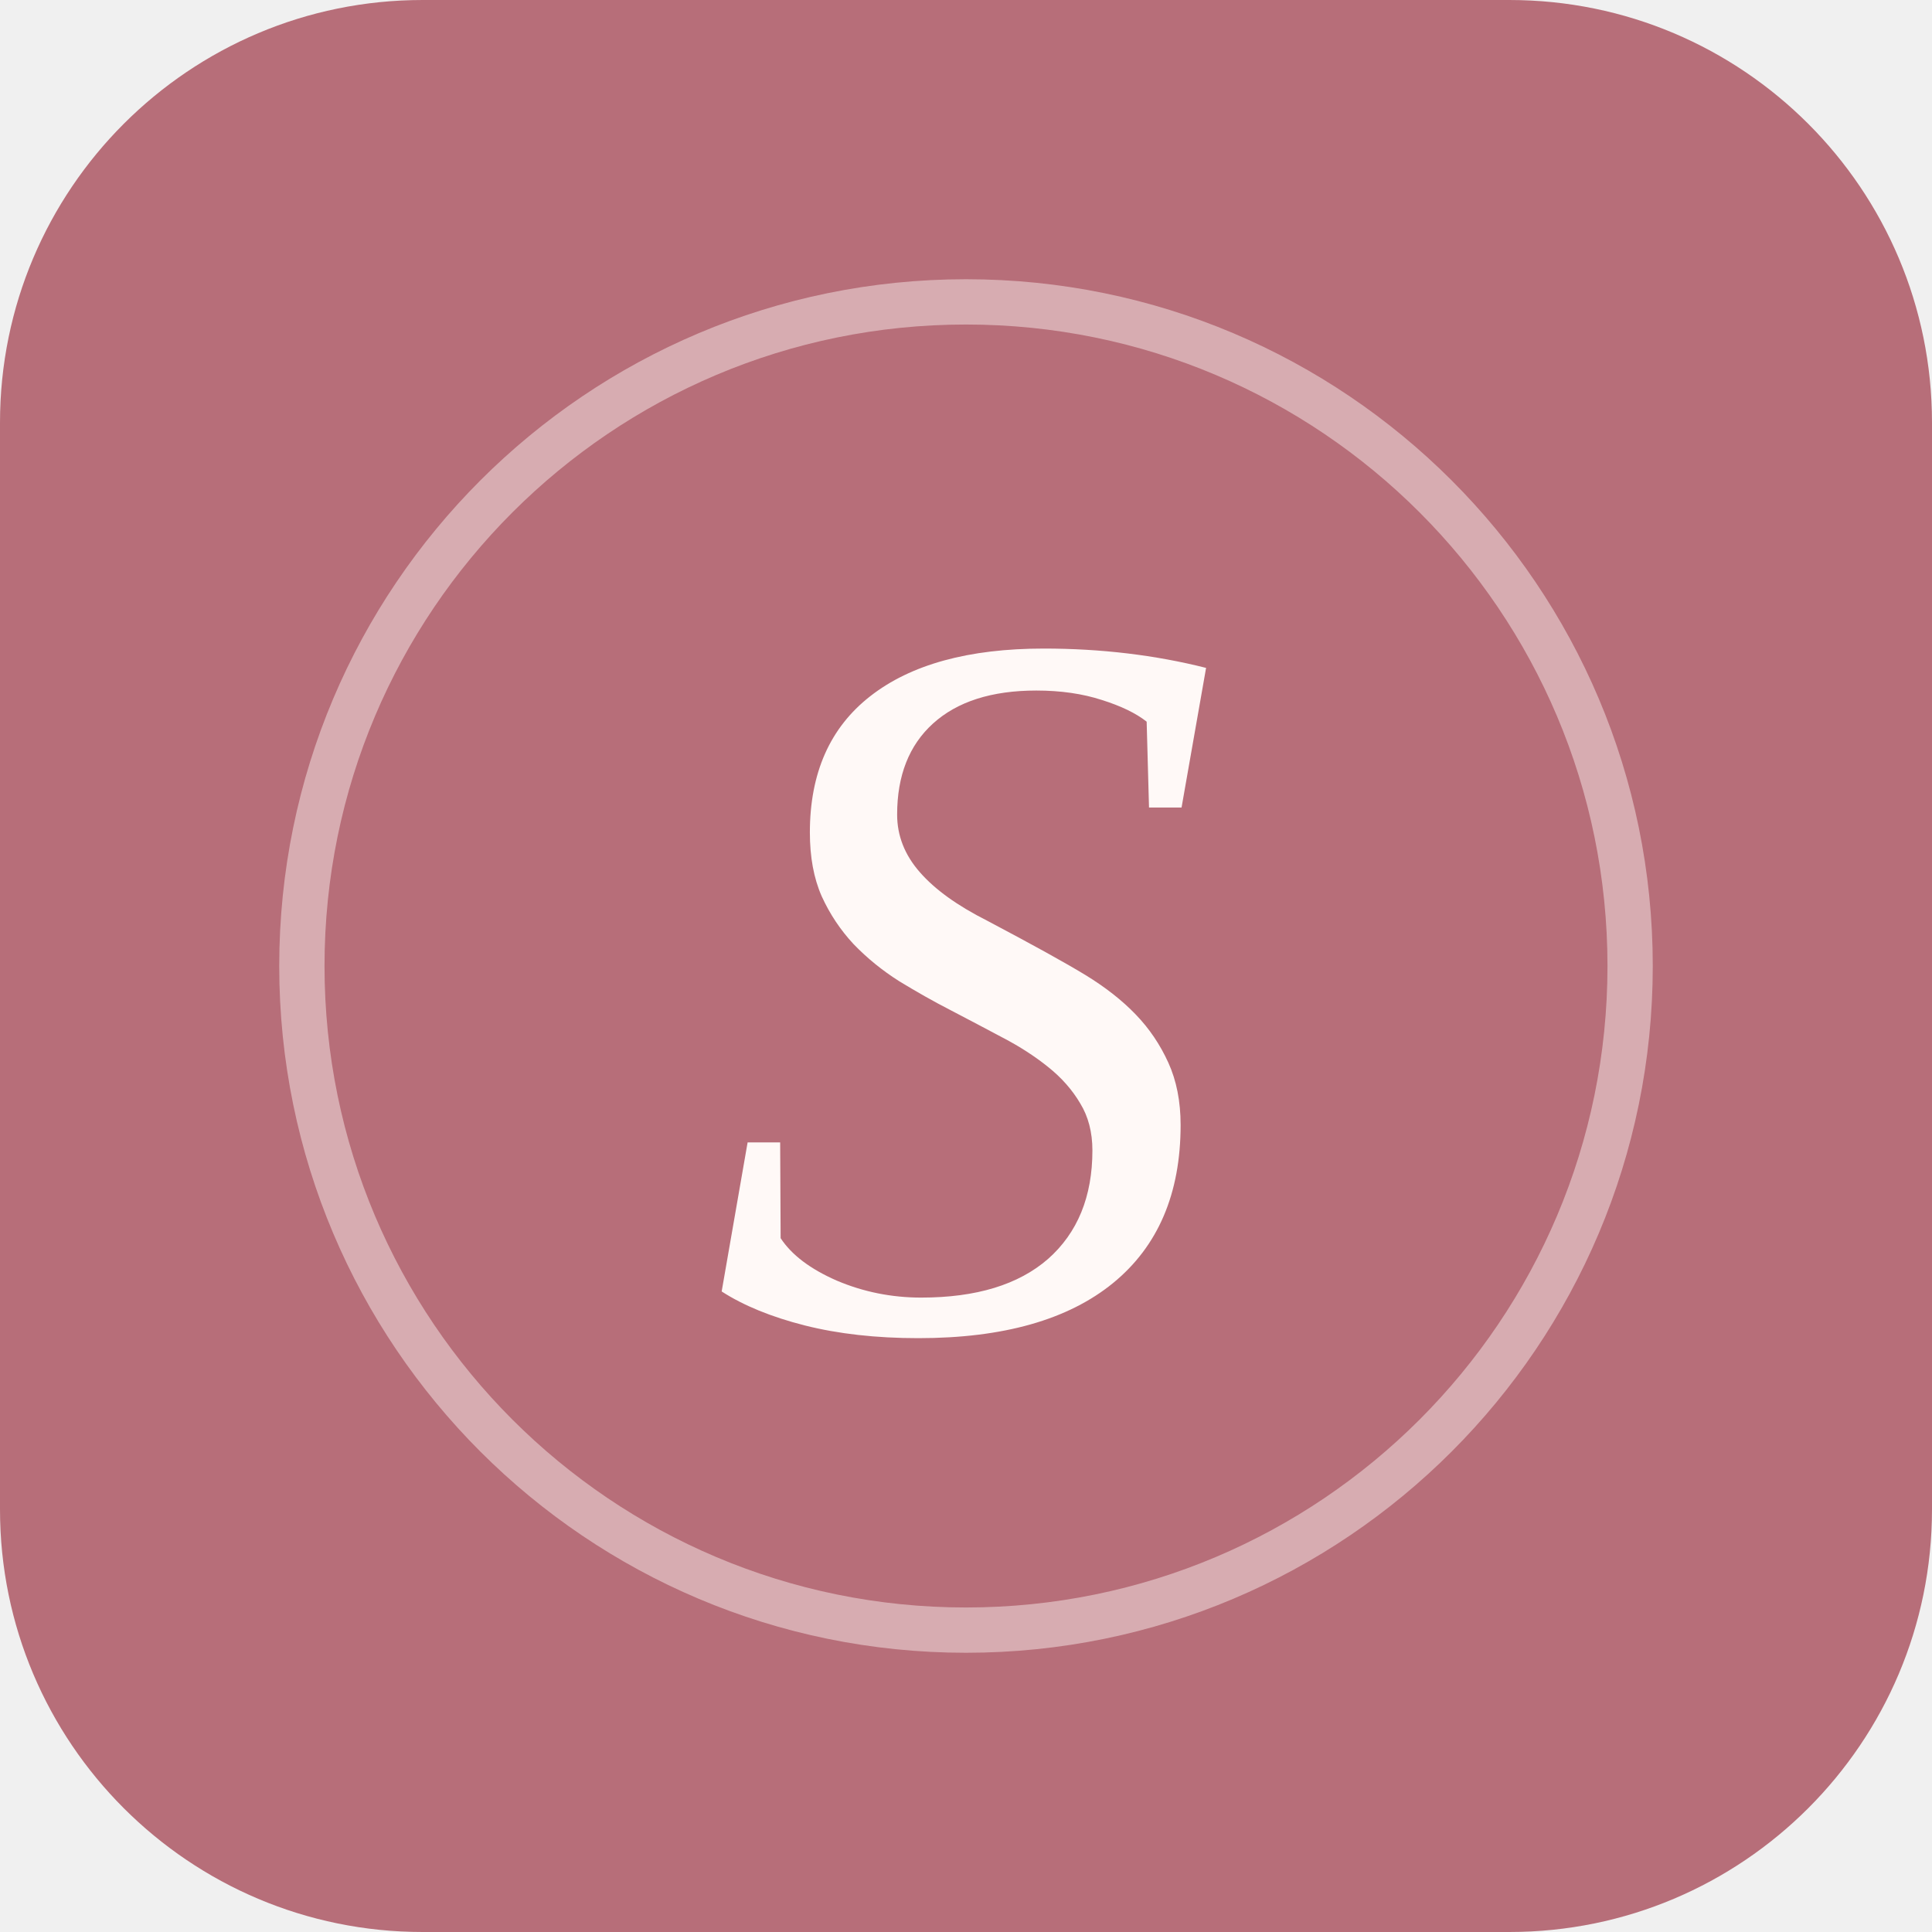
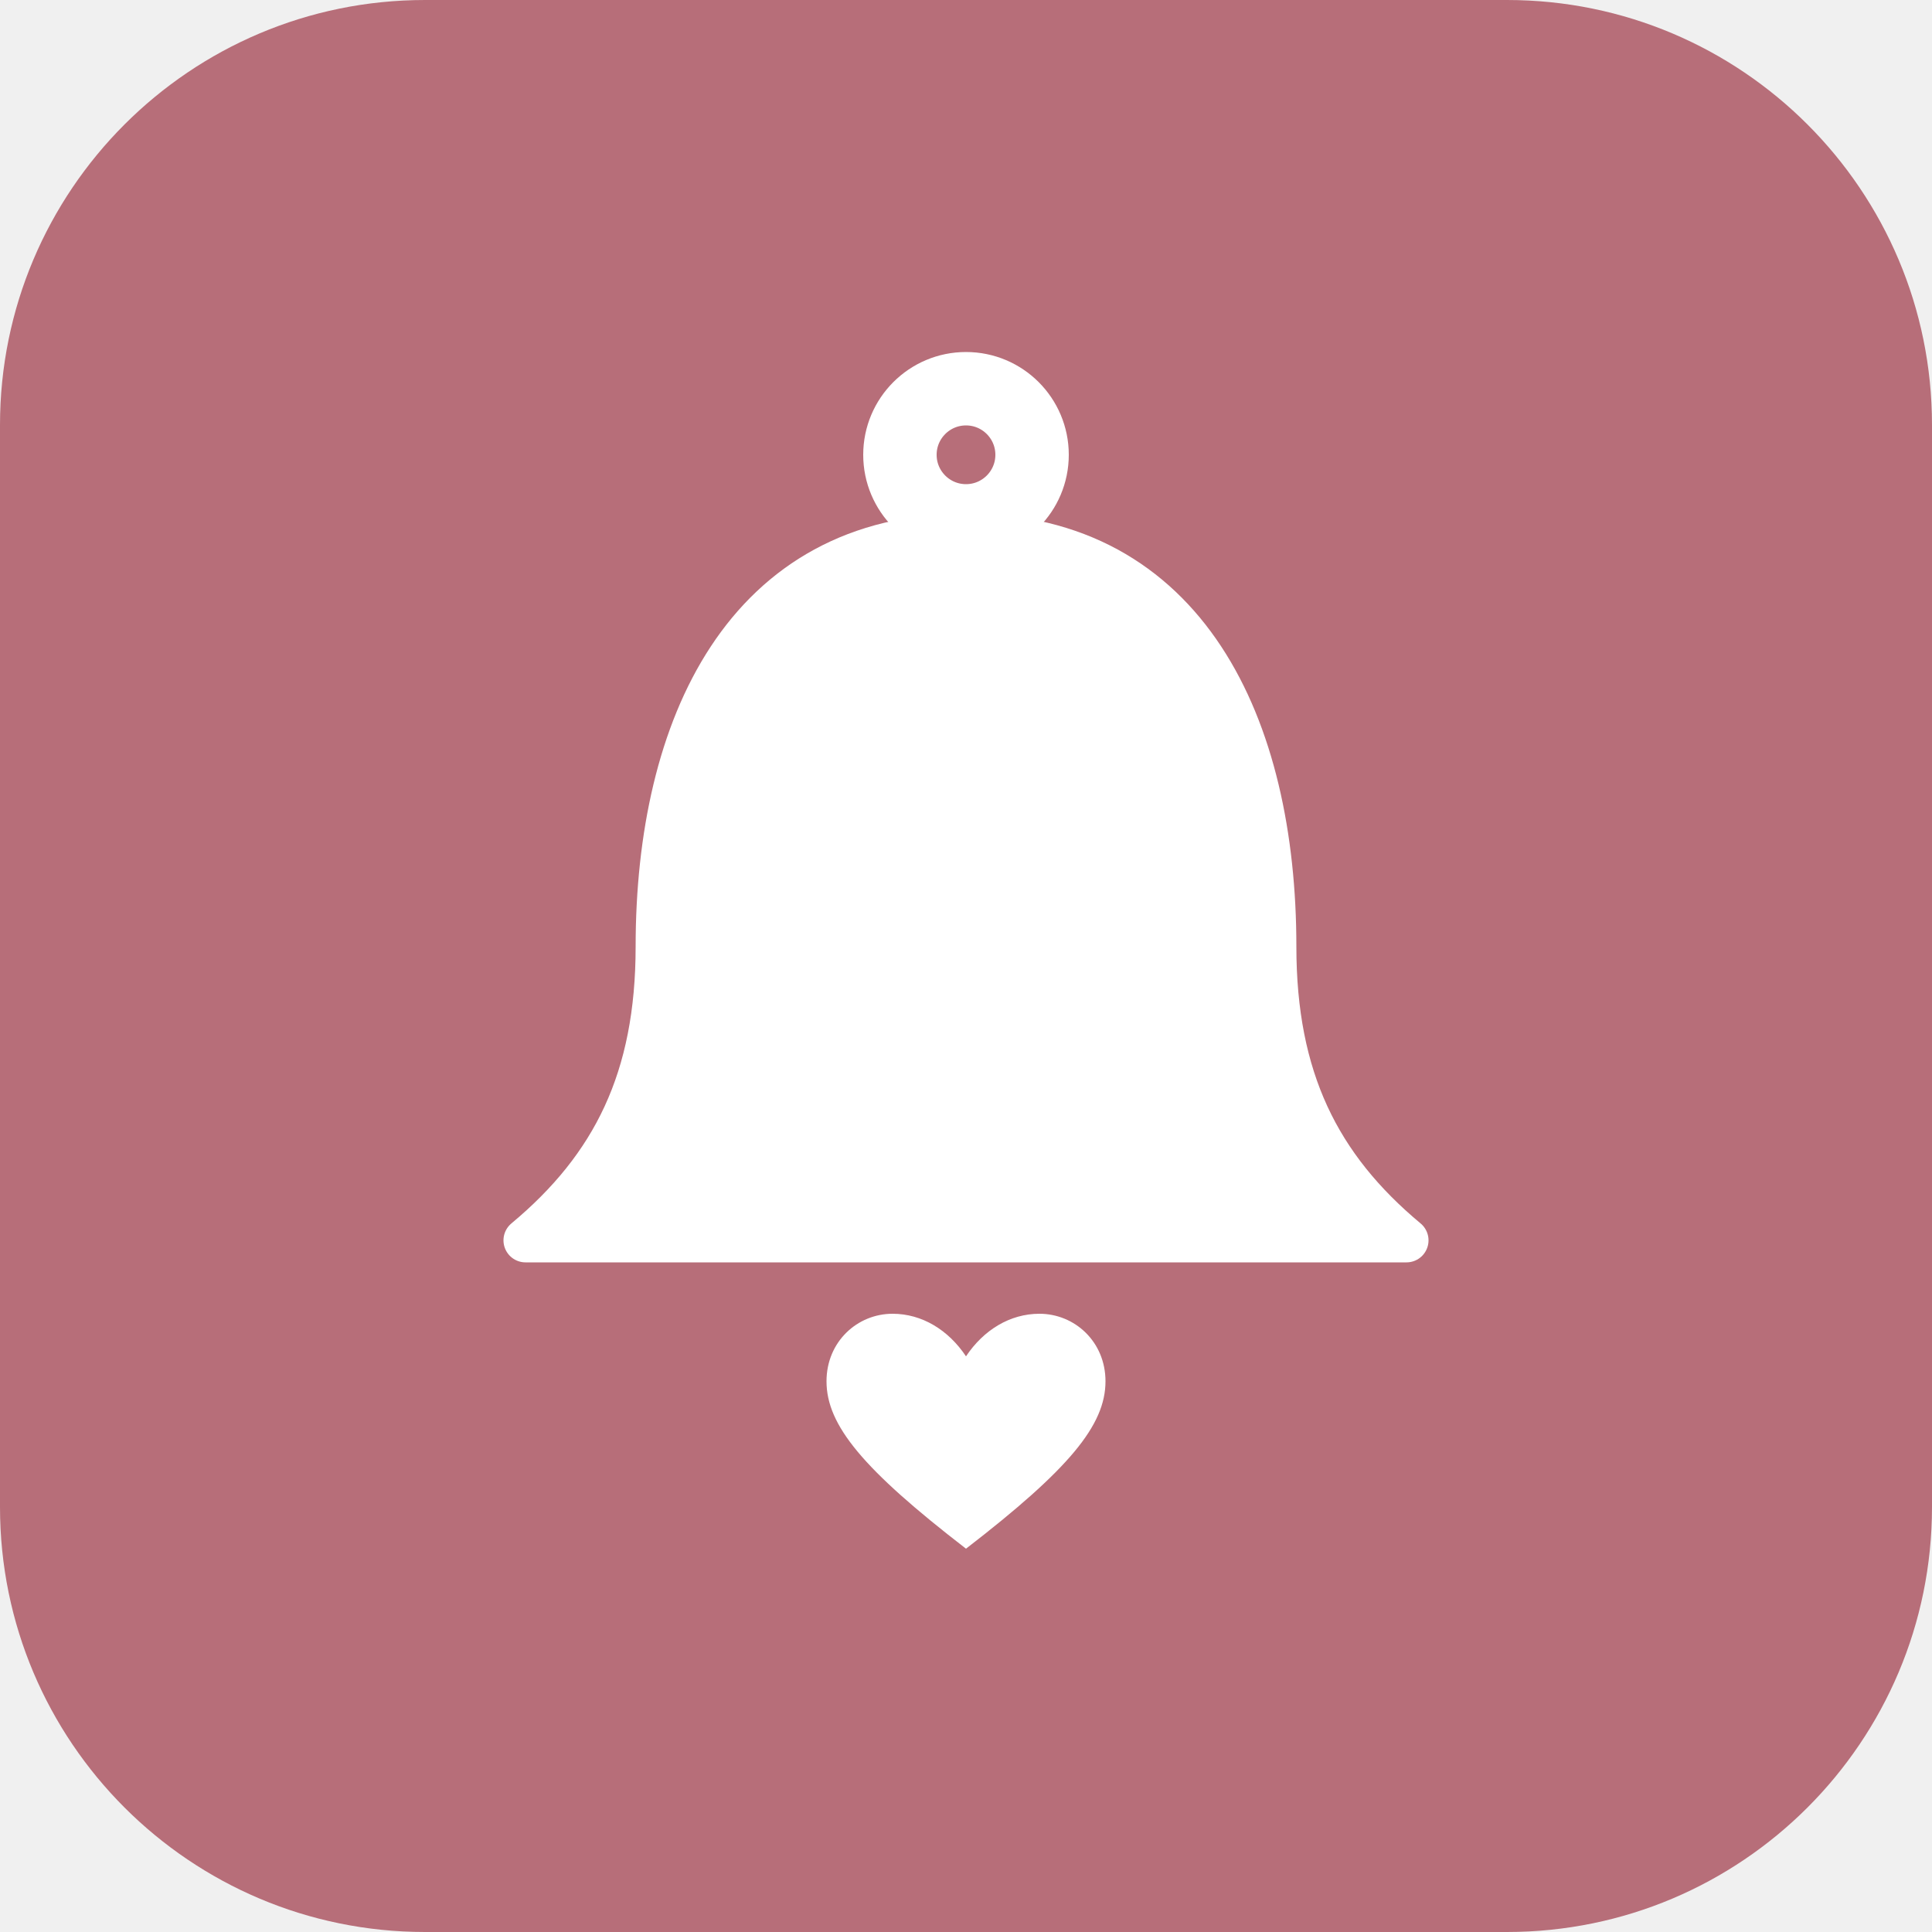
- <svg xmlns="http://www.w3.org/2000/svg" viewBox="0 0 64 64">
-   <rect width="64" height="64" rx="14" fill="#b76e79" />
-   <circle cx="32" cy="32" r="22" fill="none" stroke="#fff9f7" stroke-opacity=".45" stroke-width="1.5" />
-   <text x="32" y="44" text-anchor="middle" font-family="Georgia, 'Times New Roman', serif" font-size="34" font-style="italic" fill="#fff9f7">S</text>
+ <svg xmlns="http://www.w3.org/2000/svg" viewBox="0 0 100 100">
+   <rect width="100" height="100" rx="22" fill="#b76e79" />
+   <g transform="translate(12 11) scale(.76)">
+     <circle cx="50" cy="16.5" r="4.5" fill="none" stroke="#fff" stroke-width="5" />
+     <path d="M50 22 C35 22 29 35 29 50 C29 59 26 65 20 70 L80 70 C74 65 71 59 71 50 C71 35 65 22 50 22 Z" fill="#fff" stroke="#fff" stroke-width="3" stroke-linejoin="round" />
+     <path d="M50 91 C43 85.6 40.5 82.6 40.5 79.6 C40.5 76.9 42.6 75 45 75 C47 75 48.8 76.1 50 77.9 C51.2 76.1 53 75 55 75 C57.4 75 59.5 76.9 59.5 79.6 C59.5 82.6 57 85.6 50 91 Z" fill="#fff" />
+   </g>
</svg>
